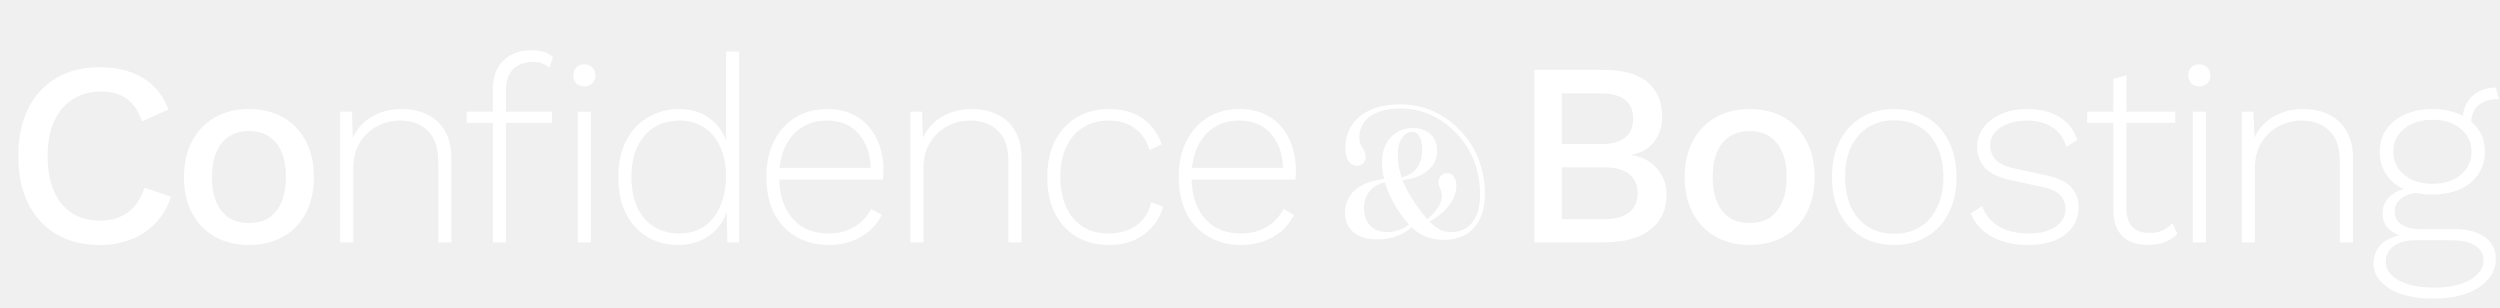
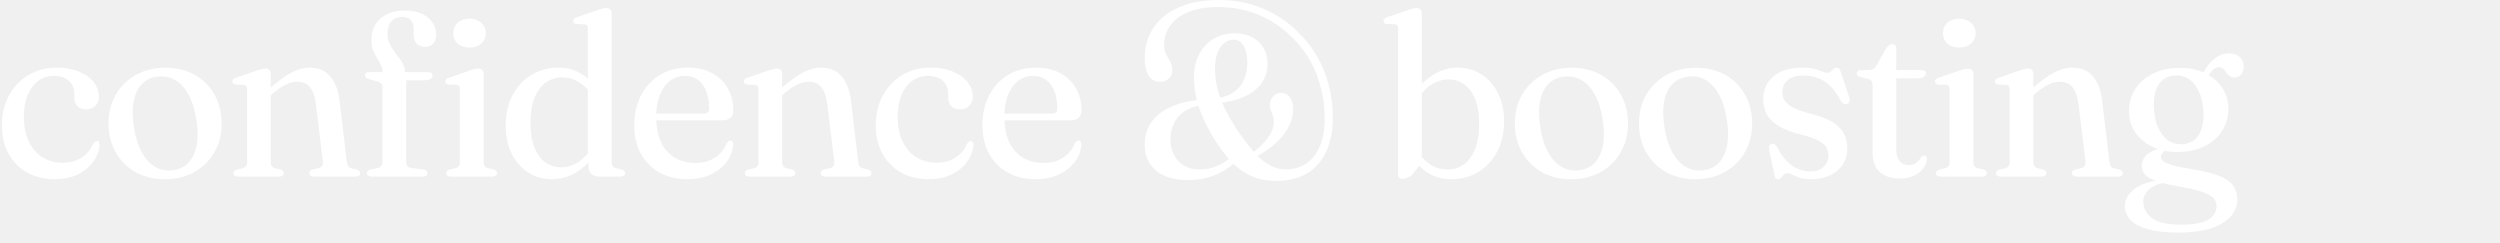
- <svg xmlns="http://www.w3.org/2000/svg" width="918" height="113" viewBox="0 0 918 113" fill="none">
-   <path d="M62.796 72.2C61.516 76.04 59.596 79.304 57.036 81.992C54.476 84.616 51.468 86.6 48.012 87.944C44.556 89.288 40.748 89.96 36.588 89.96C30.508 89.96 25.228 88.648 20.748 86.024C16.268 83.4 12.812 79.656 10.38 74.792C7.948 69.928 6.732 64.104 6.732 57.32C6.732 50.536 7.948 44.712 10.38 39.848C12.812 34.984 16.268 31.24 20.748 28.616C25.228 25.992 30.476 24.68 36.492 24.68C40.652 24.68 44.396 25.256 47.724 26.408C51.116 27.56 53.996 29.288 56.364 31.592C58.732 33.896 60.556 36.776 61.836 40.232L52.14 44.552C50.86 40.776 49.004 38.024 46.572 36.296C44.14 34.504 40.972 33.608 37.068 33.608C33.164 33.608 29.74 34.536 26.796 36.392C23.852 38.248 21.548 40.936 19.884 44.456C18.284 47.976 17.484 52.264 17.484 57.32C17.484 62.312 18.252 66.6 19.788 70.184C21.324 73.704 23.532 76.392 26.412 78.248C29.292 80.104 32.748 81.032 36.78 81.032C40.684 81.032 44.044 80.04 46.86 78.056C49.74 76.008 51.788 72.968 53.004 68.936L62.796 72.2ZM91.461 40.04C96.133 40.04 100.261 41.032 103.845 43.016C107.429 45 110.213 47.88 112.197 51.656C114.245 55.368 115.269 59.816 115.269 65C115.269 70.184 114.245 74.664 112.197 78.44C110.213 82.152 107.429 85 103.845 86.984C100.261 88.968 96.133 89.96 91.461 89.96C86.789 89.96 82.661 88.968 79.077 86.984C75.493 85 72.677 82.152 70.629 78.44C68.581 74.664 67.557 70.184 67.557 65C67.557 59.816 68.581 55.368 70.629 51.656C72.677 47.88 75.493 45 79.077 43.016C82.661 41.032 86.789 40.04 91.461 40.04ZM91.461 48.104C88.581 48.104 86.117 48.776 84.069 50.12C82.085 51.4 80.549 53.288 79.461 55.784C78.373 58.28 77.829 61.352 77.829 65C77.829 68.584 78.373 71.656 79.461 74.216C80.549 76.712 82.085 78.632 84.069 79.976C86.117 81.256 88.581 81.896 91.461 81.896C94.341 81.896 96.773 81.256 98.757 79.976C100.741 78.632 102.277 76.712 103.365 74.216C104.453 71.656 104.997 68.584 104.997 65C104.997 61.352 104.453 58.28 103.365 55.784C102.277 53.288 100.741 51.4 98.757 50.12C96.773 48.776 94.341 48.104 91.461 48.104ZM124.928 89V41H129.248L129.632 53L128.864 52.328C129.76 49.704 131.104 47.496 132.896 45.704C134.688 43.848 136.832 42.44 139.328 41.48C141.824 40.52 144.512 40.04 147.392 40.04C150.976 40.04 154.144 40.712 156.896 42.056C159.648 43.4 161.792 45.384 163.328 48.008C164.928 50.632 165.728 53.928 165.728 57.896V89H160.928V59.432C160.928 54.184 159.616 50.344 156.992 47.912C154.432 45.48 151.072 44.264 146.912 44.264C143.904 44.264 141.088 44.968 138.464 46.376C135.904 47.72 133.792 49.704 132.128 52.328C130.528 54.952 129.728 58.152 129.728 61.928V89H124.928ZM195.281 18.44C197.009 18.44 198.545 18.664 199.889 19.112C201.233 19.56 202.289 20.2 203.057 21.032L201.713 24.872C200.881 24.104 199.985 23.56 199.025 23.24C198.065 22.92 196.945 22.76 195.665 22.76C192.529 22.76 190.097 23.656 188.369 25.448C186.641 27.24 185.777 29.896 185.777 33.416V41V42.728V89H180.977V32.936C180.977 30.76 181.265 28.776 181.841 26.984C182.481 25.192 183.409 23.688 184.625 22.472C185.841 21.192 187.345 20.2 189.137 19.496C190.929 18.792 192.977 18.44 195.281 18.44ZM202.673 41V45.128H171.377V41H202.673ZM214.577 31.688C213.361 31.688 212.369 31.336 211.601 30.632C210.897 29.864 210.545 28.872 210.545 27.656C210.545 26.44 210.897 25.48 211.601 24.776C212.369 24.008 213.361 23.624 214.577 23.624C215.793 23.624 216.753 24.008 217.457 24.776C218.225 25.48 218.609 26.44 218.609 27.656C218.609 28.872 218.225 29.864 217.457 30.632C216.753 31.336 215.793 31.688 214.577 31.688ZM216.977 41V89H212.177V41H216.977ZM248.937 89.96C244.777 89.96 241.033 88.968 237.705 86.984C234.377 85 231.753 82.152 229.833 78.44C227.977 74.664 227.049 70.184 227.049 65C227.049 59.688 228.041 55.176 230.025 51.464C232.009 47.752 234.697 44.936 238.089 43.016C241.481 41.032 245.225 40.04 249.321 40.04C253.801 40.04 257.609 41.224 260.745 43.592C263.945 45.96 266.089 49.256 267.177 53.48L266.601 53.864V18.92H271.401V89H267.081L266.793 75.656L267.369 75.464C266.793 78.536 265.609 81.16 263.817 83.336C262.089 85.512 259.913 87.176 257.289 88.328C254.729 89.416 251.945 89.96 248.937 89.96ZM249.513 85.736C252.905 85.736 255.881 84.904 258.441 83.24C261.001 81.512 262.985 79.048 264.393 75.848C265.865 72.648 266.601 68.904 266.601 64.616C266.601 60.392 265.865 56.776 264.393 53.768C262.985 50.696 261.001 48.36 258.441 46.76C255.945 45.096 253.033 44.264 249.705 44.264C244.201 44.264 239.849 46.12 236.649 49.832C233.449 53.544 231.849 58.6 231.849 65C231.849 71.4 233.417 76.456 236.553 80.168C239.753 83.88 244.073 85.736 249.513 85.736ZM304.273 89.96C299.857 89.96 295.921 88.968 292.465 86.984C289.009 85 286.289 82.152 284.305 78.44C282.385 74.664 281.425 70.184 281.425 65C281.425 59.816 282.385 55.368 284.305 51.656C286.289 47.88 288.945 45 292.273 43.016C295.601 41.032 299.409 40.04 303.697 40.04C308.049 40.04 311.761 41 314.833 42.92C317.905 44.84 320.273 47.528 321.937 50.984C323.601 54.376 324.433 58.312 324.433 62.792C324.433 63.368 324.401 63.944 324.337 64.52C324.337 65.032 324.305 65.512 324.241 65.96H284.401V61.64H322.129L319.729 62.312C319.665 56.808 318.193 52.424 315.313 49.16C312.497 45.896 308.593 44.264 303.601 44.264C300.145 44.264 297.105 45.096 294.481 46.76C291.857 48.36 289.809 50.728 288.337 53.864C286.865 56.936 286.129 60.648 286.129 65C286.129 69.288 286.865 73 288.337 76.136C289.873 79.272 291.985 81.672 294.673 83.336C297.425 84.936 300.593 85.736 304.177 85.736C307.889 85.736 311.057 84.936 313.681 83.336C316.369 81.736 318.449 79.528 319.921 76.712L323.761 78.92C322.609 81.224 321.073 83.208 319.153 84.872C317.233 86.472 315.025 87.72 312.529 88.616C310.033 89.512 307.281 89.96 304.273 89.96ZM334.286 89V41H338.606L338.99 53L338.222 52.328C339.118 49.704 340.462 47.496 342.254 45.704C344.046 43.848 346.19 42.44 348.686 41.48C351.182 40.52 353.87 40.04 356.75 40.04C360.334 40.04 363.502 40.712 366.254 42.056C369.006 43.4 371.15 45.384 372.686 48.008C374.286 50.632 375.086 53.928 375.086 57.896V89H370.286V59.432C370.286 54.184 368.974 50.344 366.35 47.912C363.79 45.48 360.43 44.264 356.27 44.264C353.262 44.264 350.446 44.968 347.822 46.376C345.262 47.72 343.15 49.704 341.486 52.328C339.886 54.952 339.086 58.152 339.086 61.928V89H334.286ZM407.213 40.04C410.477 40.04 413.389 40.552 415.949 41.576C418.509 42.6 420.685 44.072 422.477 45.992C424.269 47.912 425.645 50.248 426.605 53L422.093 55.112C421.069 51.656 419.277 49 416.717 47.144C414.221 45.224 411.021 44.264 407.117 44.264C403.597 44.264 400.493 45.096 397.805 46.76C395.117 48.36 393.037 50.728 391.565 53.864C390.093 56.936 389.357 60.648 389.357 65C389.357 69.288 390.093 73 391.565 76.136C393.037 79.272 395.085 81.672 397.709 83.336C400.333 84.936 403.437 85.736 407.021 85.736C409.709 85.736 412.141 85.288 414.317 84.392C416.557 83.496 418.381 82.184 419.789 80.456C421.261 78.728 422.221 76.68 422.669 74.312L427.085 75.848C426.253 78.792 424.877 81.32 422.957 83.432C421.101 85.544 418.829 87.176 416.141 88.328C413.453 89.416 410.445 89.96 407.117 89.96C402.765 89.96 398.861 88.968 395.405 86.984C392.013 85 389.357 82.152 387.437 78.44C385.517 74.664 384.557 70.184 384.557 65C384.557 59.816 385.517 55.368 387.437 51.656C389.421 47.88 392.109 45 395.501 43.016C398.957 41.032 402.861 40.04 407.213 40.04ZM455.691 89.96C451.275 89.96 447.339 88.968 443.883 86.984C440.427 85 437.707 82.152 435.723 78.44C433.803 74.664 432.843 70.184 432.843 65C432.843 59.816 433.803 55.368 435.723 51.656C437.707 47.88 440.363 45 443.691 43.016C447.019 41.032 450.827 40.04 455.115 40.04C459.467 40.04 463.179 41 466.251 42.92C469.323 44.84 471.691 47.528 473.355 50.984C475.019 54.376 475.851 58.312 475.851 62.792C475.851 63.368 475.819 63.944 475.755 64.52C475.755 65.032 475.723 65.512 475.659 65.96H435.819V61.64H473.547L471.147 62.312C471.083 56.808 469.611 52.424 466.731 49.16C463.915 45.896 460.011 44.264 455.019 44.264C451.563 44.264 448.523 45.096 445.899 46.76C443.275 48.36 441.227 50.728 439.755 53.864C438.283 56.936 437.547 60.648 437.547 65C437.547 69.288 438.283 73 439.755 76.136C441.291 79.272 443.403 81.672 446.091 83.336C448.843 84.936 452.011 85.736 455.595 85.736C459.307 85.736 462.475 84.936 465.099 83.336C467.787 81.736 469.867 79.528 471.339 76.712L475.179 78.92C474.027 81.224 472.491 83.208 470.571 84.872C468.651 86.472 466.443 87.72 463.947 88.616C461.451 89.512 458.699 89.96 455.691 89.96Z" fill="white" />
-   <path d="M530.216 88.056C527.976 88.056 525.928 87.725 524.072 87.064C522.237 86.403 520.509 85.357 518.888 83.928C517.267 82.499 515.688 80.643 514.152 78.36C512.637 76.12 511.389 73.944 510.408 71.832C509.427 69.72 508.691 67.64 508.2 65.592C507.731 63.523 507.496 61.464 507.496 59.416C507.496 57.048 507.955 54.925 508.872 53.048C509.811 51.171 511.133 49.699 512.84 48.632C514.568 47.544 516.605 47 518.952 47C520.701 47 522.227 47.352 523.528 48.056C524.851 48.76 525.875 49.731 526.6 50.968C527.347 52.205 527.72 53.624 527.72 55.224C527.72 57.336 527.165 59.181 526.056 60.76C524.947 62.317 523.357 63.565 521.288 64.504C519.219 65.443 516.733 66.04 513.832 66.296L513.608 65.304C515.357 65.069 516.872 64.536 518.152 63.704C519.453 62.851 520.456 61.688 521.16 60.216C521.885 58.744 522.248 56.941 522.248 54.808C522.248 52.909 521.917 51.373 521.256 50.2C520.616 49.027 519.72 48.44 518.568 48.44C517.053 48.44 515.784 49.208 514.76 50.744C513.757 52.259 513.256 54.296 513.256 56.856C513.256 58.883 513.512 60.909 514.024 62.936C514.536 64.941 515.283 66.957 516.264 68.984C517.267 70.989 518.472 73.005 519.88 75.032C521.587 77.507 523.144 79.491 524.552 80.984C525.96 82.477 527.325 83.565 528.648 84.248C529.992 84.909 531.421 85.24 532.936 85.24C534.963 85.24 536.776 84.739 538.376 83.736C539.976 82.712 541.224 81.176 542.12 79.128C543.037 77.059 543.496 74.445 543.496 71.288C543.496 67.341 542.824 63.469 541.48 59.672C540.136 55.875 538.013 52.419 535.112 49.304C532.36 46.317 529.213 43.992 525.672 42.328C522.131 40.664 518.259 39.832 514.056 39.832C510.728 39.832 507.955 40.312 505.736 41.272C503.517 42.211 501.853 43.491 500.744 45.112C499.656 46.712 499.112 48.515 499.112 50.52C499.112 51.395 499.229 52.131 499.464 52.728C499.72 53.304 499.997 53.837 500.296 54.328C500.616 54.797 500.893 55.299 501.128 55.832C501.363 56.365 501.48 57.016 501.48 57.784C501.48 58.659 501.171 59.395 500.552 59.992C499.955 60.568 499.187 60.856 498.248 60.856C496.947 60.856 495.912 60.28 495.144 59.128C494.397 57.955 494.024 56.376 494.024 54.392C494.024 51.149 494.824 48.323 496.424 45.912C498.045 43.501 500.36 41.635 503.368 40.312C506.397 38.989 510.003 38.328 514.184 38.328C518.557 38.328 522.621 39.181 526.376 40.888C530.131 42.595 533.48 45.027 536.424 48.184C539.368 51.299 541.576 54.829 543.048 58.776C544.52 62.701 545.256 66.829 545.256 71.16C545.256 74.787 544.648 77.859 543.432 80.376C542.216 82.893 540.488 84.803 538.248 86.104C536.008 87.405 533.331 88.056 530.216 88.056ZM523.496 80.952C524.968 79.821 526.131 78.723 526.984 77.656C527.859 76.589 528.488 75.576 528.872 74.616C529.277 73.635 529.48 72.728 529.48 71.896C529.48 71.128 529.363 70.488 529.128 69.976C528.915 69.443 528.701 68.941 528.488 68.472C528.275 68.003 528.168 67.469 528.168 66.872C528.168 65.976 528.467 65.208 529.064 64.568C529.683 63.928 530.461 63.608 531.4 63.608C532.381 63.608 533.181 64.003 533.8 64.792C534.44 65.56 534.76 66.659 534.76 68.088C534.76 70.627 533.885 73.059 532.136 75.384C530.408 77.688 527.763 79.821 524.2 81.784L523.496 80.952ZM509.288 66.776C507.411 67.075 505.843 67.693 504.584 68.632C503.325 69.571 502.387 70.712 501.768 72.056C501.149 73.4 500.84 74.829 500.84 76.344C500.84 79.075 501.597 81.24 503.112 82.84C504.648 84.419 506.696 85.208 509.256 85.208C511.091 85.208 512.691 84.92 514.056 84.344C515.443 83.747 516.744 82.968 517.96 82.008L518.792 83.128C517.704 84.088 516.52 84.931 515.24 85.656C513.981 86.36 512.563 86.904 510.984 87.288C509.405 87.693 507.613 87.896 505.608 87.896C501.917 87.896 499.037 87.021 496.968 85.272C494.92 83.501 493.896 81.08 493.896 78.008C493.896 75.789 494.472 73.795 495.624 72.024C496.776 70.253 498.493 68.813 500.776 67.704C503.059 66.595 505.907 65.901 509.32 65.624L509.288 66.776Z" fill="white" />
-   <path d="M563.408 89V25.64H588.368C595.984 25.64 601.552 27.176 605.072 30.248C608.592 33.32 610.352 37.576 610.352 43.016C610.352 46.344 609.392 49.32 607.472 51.944C605.552 54.504 602.736 56.136 599.024 56.84V56.936C603.12 57.576 606.288 59.272 608.528 62.024C610.832 64.712 611.984 67.848 611.984 71.432C611.984 76.872 610 81.16 606.032 84.296C602.064 87.432 596.304 89 588.752 89H563.408ZM573.488 80.456H589.232C593.264 80.456 596.272 79.624 598.256 77.96C600.304 76.296 601.328 73.96 601.328 70.952C601.328 67.944 600.304 65.608 598.256 63.944C596.272 62.28 593.264 61.448 589.232 61.448H573.488V80.456ZM573.488 52.904H587.6C595.664 52.904 599.696 49.8 599.696 43.592C599.696 37.384 595.664 34.28 587.6 34.28H573.488V52.904ZM642.523 40.04C647.195 40.04 651.323 41.032 654.907 43.016C658.491 45 661.275 47.88 663.259 51.656C665.307 55.368 666.331 59.816 666.331 65C666.331 70.184 665.307 74.664 663.259 78.44C661.275 82.152 658.491 85 654.907 86.984C651.323 88.968 647.195 89.96 642.523 89.96C637.851 89.96 633.723 88.968 630.139 86.984C626.555 85 623.739 82.152 621.691 78.44C619.643 74.664 618.619 70.184 618.619 65C618.619 59.816 619.643 55.368 621.691 51.656C623.739 47.88 626.555 45 630.139 43.016C633.723 41.032 637.851 40.04 642.523 40.04ZM642.523 48.104C639.643 48.104 637.179 48.776 635.131 50.12C633.147 51.4 631.611 53.288 630.523 55.784C629.435 58.28 628.891 61.352 628.891 65C628.891 68.584 629.435 71.656 630.523 74.216C631.611 76.712 633.147 78.632 635.131 79.976C637.179 81.256 639.643 81.896 642.523 81.896C645.403 81.896 647.835 81.256 649.819 79.976C651.803 78.632 653.339 76.712 654.427 74.216C655.515 71.656 656.059 68.584 656.059 65C656.059 61.352 655.515 58.28 654.427 55.784C653.339 53.288 651.803 51.4 649.819 50.12C647.835 48.776 645.403 48.104 642.523 48.104ZM695.573 40.04C700.053 40.04 703.989 41.032 707.381 43.016C710.837 45 713.525 47.88 715.445 51.656C717.429 55.368 718.421 59.816 718.421 65C718.421 70.184 717.429 74.664 715.445 78.44C713.525 82.152 710.837 85 707.381 86.984C703.989 88.968 700.053 89.96 695.573 89.96C691.093 89.96 687.125 88.968 683.669 86.984C680.277 85 677.589 82.152 675.605 78.44C673.685 74.664 672.725 70.184 672.725 65C672.725 59.816 673.685 55.368 675.605 51.656C677.589 47.88 680.277 45 683.669 43.016C687.125 41.032 691.093 40.04 695.573 40.04ZM695.573 44.168C691.925 44.168 688.757 45 686.069 46.664C683.381 48.328 681.269 50.728 679.733 53.864C678.261 56.936 677.525 60.648 677.525 65C677.525 69.288 678.261 73 679.733 76.136C681.269 79.272 683.381 81.672 686.069 83.336C688.757 85 691.925 85.832 695.573 85.832C699.221 85.832 702.389 85 705.077 83.336C707.765 81.672 709.845 79.272 711.317 76.136C712.853 73 713.621 69.288 713.621 65C713.621 60.648 712.853 56.936 711.317 53.864C709.845 50.728 707.765 48.328 705.077 46.664C702.389 45 699.221 44.168 695.573 44.168ZM744.529 89.96C739.665 89.96 735.345 88.968 731.569 86.984C727.857 85 725.233 82.152 723.697 78.44L727.825 75.656C728.977 78.856 731.025 81.352 733.969 83.144C736.977 84.872 740.625 85.736 744.913 85.736C749.137 85.736 752.433 84.904 754.801 83.24C757.233 81.576 758.449 79.368 758.449 76.616C758.449 74.76 757.841 73.16 756.625 71.816C755.473 70.408 753.265 69.352 750.001 68.648L738.769 66.248C734.161 65.288 730.865 63.752 728.881 61.64C726.961 59.464 726.001 56.84 726.001 53.768C726.001 51.208 726.769 48.904 728.305 46.856C729.841 44.808 731.953 43.176 734.641 41.96C737.393 40.68 740.593 40.04 744.241 40.04C749.041 40.04 753.009 41 756.145 42.92C759.281 44.776 761.489 47.592 762.769 51.368L758.737 53.96C757.777 50.568 755.985 48.104 753.361 46.568C750.801 45.032 747.761 44.264 744.241 44.264C741.553 44.264 739.185 44.68 737.137 45.512C735.153 46.28 733.585 47.368 732.433 48.776C731.345 50.12 730.801 51.688 730.801 53.48C730.801 55.336 731.441 57.032 732.721 58.568C734.001 60.04 736.273 61.128 739.537 61.832L751.057 64.328C755.601 65.288 758.769 66.76 760.561 68.744C762.353 70.664 763.249 73.064 763.249 75.944C763.249 78.824 762.481 81.32 760.945 83.432C759.409 85.544 757.233 87.176 754.417 88.328C751.601 89.416 748.305 89.96 744.529 89.96ZM780.808 27.656V76.328C780.808 79.336 781.512 81.64 782.92 83.24C784.392 84.776 786.504 85.544 789.256 85.544C791.048 85.544 792.616 85.256 793.96 84.68C795.368 84.04 796.616 83.144 797.704 81.992L799.528 85.928C798.312 87.144 796.776 88.136 794.92 88.904C793.064 89.608 790.984 89.96 788.68 89.96C786.184 89.96 783.976 89.512 782.056 88.616C780.136 87.656 778.632 86.216 777.544 84.296C776.52 82.376 776.008 79.944 776.008 77V29L780.808 27.656ZM798.76 41V45.128H766.408V41H798.76ZM807.588 31.688C806.372 31.688 805.38 31.336 804.612 30.632C803.908 29.864 803.556 28.872 803.556 27.656C803.556 26.44 803.908 25.48 804.612 24.776C805.38 24.008 806.372 23.624 807.588 23.624C808.804 23.624 809.764 24.008 810.468 24.776C811.236 25.48 811.62 26.44 811.62 27.656C811.62 28.872 811.236 29.864 810.468 30.632C809.764 31.336 808.804 31.688 807.588 31.688ZM809.988 41V89H805.188V41H809.988ZM823.191 89V41H827.511L827.895 53L827.127 52.328C828.023 49.704 829.367 47.496 831.159 45.704C832.951 43.848 835.095 42.44 837.591 41.48C840.087 40.52 842.775 40.04 845.655 40.04C849.239 40.04 852.407 40.712 855.159 42.056C857.911 43.4 860.055 45.384 861.591 48.008C863.191 50.632 863.991 53.928 863.991 57.896V89H859.191V59.432C859.191 54.184 857.879 50.344 855.255 47.912C852.695 45.48 849.335 44.264 845.175 44.264C842.167 44.264 839.351 44.968 836.727 46.376C834.167 47.72 832.055 49.704 830.391 52.328C828.791 54.952 827.991 58.152 827.991 61.928V89H823.191ZM916.47 32.168L917.622 36.392C917.558 36.392 917.494 36.392 917.43 36.392C917.366 36.392 917.27 36.392 917.142 36.392C914.006 36.392 911.574 37.224 909.846 38.888C908.182 40.488 907.35 42.76 907.35 45.704L904.278 44.168C904.278 41.736 904.79 39.624 905.814 37.832C906.838 36.04 908.246 34.664 910.038 33.704C911.83 32.68 913.846 32.168 916.086 32.168C916.214 32.168 916.278 32.168 916.278 32.168C916.342 32.168 916.406 32.168 916.47 32.168ZM901.302 84.104C906.038 84.104 909.75 85.096 912.438 87.08C915.126 89.064 916.47 91.72 916.47 95.048C916.47 97.992 915.478 100.552 913.494 102.728C911.574 104.904 908.918 106.6 905.526 107.816C902.134 109.032 898.262 109.64 893.91 109.64C886.678 109.64 881.142 108.392 877.302 105.896C873.462 103.464 871.542 100.392 871.542 96.68C871.542 93.992 872.502 91.656 874.422 89.672C876.406 87.688 879.286 86.504 883.062 86.12L882.678 86.984C880.63 86.408 878.806 85.448 877.206 84.104C875.67 82.76 874.902 80.84 874.902 78.344C874.902 75.656 875.894 73.48 877.878 71.816C879.926 70.088 882.614 69.096 885.942 68.84L891.03 70.568H889.014C886.07 70.76 883.702 71.496 881.91 72.776C880.182 73.992 879.318 75.592 879.318 77.576C879.318 79.752 880.15 81.384 881.814 82.472C883.542 83.56 885.718 84.104 888.342 84.104H901.302ZM893.91 105.608C897.686 105.608 900.918 105.16 903.606 104.264C906.294 103.368 908.342 102.152 909.75 100.616C911.222 99.144 911.958 97.48 911.958 95.624C911.958 93.384 910.966 91.592 908.982 90.248C907.062 88.904 904.118 88.232 900.15 88.232H886.518C883.51 88.232 881.014 88.936 879.03 90.344C877.046 91.752 876.054 93.64 876.054 96.008C876.054 98.888 877.622 101.192 880.758 102.92C883.958 104.712 888.342 105.608 893.91 105.608ZM893.238 40.04C897.014 40.04 900.342 40.712 903.222 42.056C906.166 43.336 908.438 45.16 910.038 47.528C911.638 49.832 912.438 52.552 912.438 55.688C912.438 58.76 911.638 61.512 910.038 63.944C908.438 66.312 906.166 68.168 903.222 69.512C900.342 70.792 897.014 71.432 893.238 71.432C887.158 71.432 882.39 69.992 878.934 67.112C875.542 64.168 873.846 60.36 873.846 55.688C873.846 52.552 874.646 49.832 876.246 47.528C877.91 45.16 880.182 43.336 883.062 42.056C886.006 40.712 889.398 40.04 893.238 40.04ZM893.238 43.976C889.014 43.976 885.558 45.064 882.87 47.24C880.182 49.352 878.838 52.168 878.838 55.688C878.838 59.208 880.182 62.056 882.87 64.232C885.558 66.408 889.014 67.496 893.238 67.496C897.462 67.496 900.886 66.408 903.51 64.232C906.198 62.056 907.542 59.208 907.542 55.688C907.542 52.168 906.198 49.352 903.51 47.24C900.886 45.064 897.462 43.976 893.238 43.976Z" fill="white" />
+ <svg xmlns="http://www.w3.org/2000/svg" width="350" height="34" viewBox="0 0 350 34" fill="none">
+   <path d="M307.326 23.776C308.809 24.011 309.982 24.315 310.846 24.688C311.71 25.061 312.323 25.509 312.686 26.032C313.049 26.565 313.23 27.195 313.23 27.92C313.23 29.285 312.521 30.4 311.102 31.264C309.683 32.128 307.641 32.56 304.974 32.56C303.171 32.56 301.721 32.395 300.622 32.064C299.523 31.744 298.723 31.307 298.222 30.752C297.731 30.197 297.486 29.568 297.486 28.864C297.486 27.989 297.913 27.2 298.766 26.496C299.619 25.792 301.123 25.307 303.278 25.04L303.582 25.488C302.419 25.637 301.539 25.963 300.942 26.464C300.355 26.965 300.062 27.536 300.062 28.176C300.062 29.147 300.473 29.936 301.294 30.544C302.115 31.152 303.507 31.456 305.47 31.456C306.59 31.456 307.507 31.349 308.222 31.136C308.937 30.933 309.465 30.635 309.806 30.24C310.147 29.845 310.318 29.381 310.318 28.848C310.318 28.443 310.179 28.08 309.902 27.76C309.635 27.451 309.15 27.168 308.446 26.912C307.753 26.656 306.766 26.416 305.486 26.192C303.929 25.925 302.745 25.648 301.934 25.36C301.134 25.083 300.585 24.773 300.286 24.432C299.998 24.08 299.854 23.68 299.854 23.232C299.854 22.848 299.955 22.485 300.158 22.144C300.361 21.803 300.707 21.499 301.198 21.232C301.689 20.955 302.366 20.747 303.23 20.608L303.614 20.816C303.219 20.997 302.937 21.179 302.766 21.36C302.606 21.541 302.526 21.739 302.526 21.952C302.526 22.144 302.617 22.336 302.798 22.528C302.979 22.709 303.406 22.901 304.078 23.104C304.761 23.296 305.843 23.52 307.326 23.776ZM307.998 11.072L308.494 10.16C308.942 9.275 309.475 8.608 310.094 8.16C310.713 7.701 311.374 7.472 312.078 7.472C312.686 7.472 313.177 7.637 313.55 7.968C313.923 8.299 314.11 8.741 314.11 9.296C314.11 9.765 313.993 10.144 313.758 10.432C313.534 10.709 313.225 10.848 312.83 10.848C312.542 10.848 312.313 10.779 312.142 10.64C311.971 10.491 311.817 10.325 311.678 10.144C311.55 9.952 311.406 9.787 311.246 9.648C311.097 9.499 310.894 9.424 310.638 9.424C310.329 9.424 310.041 9.547 309.774 9.792C309.518 10.037 309.187 10.517 308.782 11.232L307.998 11.072ZM311.966 15.2C311.966 16.405 311.662 17.467 311.054 18.384C310.457 19.291 309.619 20 308.542 20.512C307.475 21.024 306.254 21.28 304.878 21.28C303.513 21.28 302.318 21.029 301.294 20.528C300.281 20.027 299.486 19.349 298.91 18.496C298.345 17.632 298.062 16.667 298.062 15.6C298.062 14.395 298.361 13.339 298.958 12.432C299.566 11.515 300.403 10.8 301.47 10.288C302.537 9.765 303.769 9.504 305.166 9.504C306.542 9.504 307.737 9.755 308.75 10.256C309.763 10.757 310.553 11.44 311.118 12.304C311.683 13.157 311.966 14.123 311.966 15.2ZM304.558 10.56C303.854 10.581 303.267 10.784 302.798 11.168C302.329 11.541 301.987 12.08 301.774 12.784C301.561 13.488 301.486 14.331 301.55 15.312C301.625 16.325 301.833 17.205 302.174 17.952C302.515 18.699 302.963 19.264 303.518 19.648C304.083 20.032 304.729 20.213 305.454 20.192C306.51 20.149 307.299 19.717 307.822 18.896C308.355 18.064 308.569 16.912 308.462 15.44C308.355 13.904 307.95 12.699 307.246 11.824C306.553 10.939 305.657 10.517 304.558 10.56Z" fill="white" />
+   <path d="M284.671 10.352V22.656C284.671 22.923 284.719 23.125 284.815 23.264C284.922 23.403 285.076 23.499 285.279 23.552L286.031 23.728C286.34 23.824 286.495 23.984 286.495 24.208C286.495 24.549 286.271 24.72 285.823 24.72H280.095C279.871 24.72 279.706 24.677 279.599 24.592C279.492 24.507 279.439 24.389 279.439 24.24C279.439 24.112 279.482 24.011 279.567 23.936C279.652 23.851 279.78 23.781 279.951 23.728L280.735 23.552C280.938 23.499 281.092 23.408 281.199 23.28C281.306 23.141 281.359 22.939 281.359 22.672V12.528C281.359 12.304 281.322 12.144 281.247 12.048C281.172 11.952 281.044 11.893 280.863 11.872L279.775 11.84C279.604 11.808 279.482 11.76 279.407 11.696C279.332 11.621 279.295 11.525 279.295 11.408C279.295 11.28 279.338 11.179 279.423 11.104C279.508 11.019 279.658 10.939 279.871 10.864L282.655 9.904C282.964 9.797 283.215 9.723 283.407 9.68C283.599 9.627 283.77 9.6 283.919 9.6C284.175 9.6 284.362 9.669 284.479 9.808C284.607 9.936 284.671 10.117 284.671 10.352ZM284.239 13.712L283.663 13.12L284.351 12.528C285.588 11.429 286.65 10.645 287.535 10.176C288.431 9.707 289.29 9.472 290.111 9.472C291.37 9.472 292.34 9.888 293.023 10.72C293.716 11.552 294.143 12.683 294.303 14.112L295.311 22.592C295.343 22.88 295.407 23.104 295.503 23.264C295.61 23.413 295.775 23.515 295.999 23.568L296.687 23.728C296.858 23.781 296.98 23.851 297.055 23.936C297.14 24.011 297.183 24.112 297.183 24.24C297.183 24.389 297.13 24.507 297.023 24.592C296.927 24.677 296.767 24.72 296.543 24.72H290.767C290.308 24.72 290.079 24.549 290.079 24.208C290.079 23.984 290.234 23.824 290.543 23.728L291.327 23.552C291.551 23.499 291.722 23.397 291.839 23.248C291.956 23.099 291.999 22.88 291.967 22.592L290.991 14.608C290.863 13.552 290.591 12.763 290.175 12.24C289.759 11.707 289.151 11.44 288.351 11.44C287.85 11.44 287.316 11.579 286.751 11.856C286.196 12.133 285.583 12.555 284.911 13.12L284.239 13.712Z" fill="white" />
+   <path d="M276.272 10.352V22.656C276.272 22.923 276.32 23.125 276.416 23.264C276.523 23.403 276.677 23.499 276.88 23.552L277.632 23.712C277.813 23.765 277.947 23.835 278.032 23.92C278.117 24.005 278.16 24.112 278.16 24.24C278.16 24.389 278.101 24.507 277.984 24.592C277.877 24.677 277.712 24.72 277.488 24.72H271.696C271.472 24.72 271.307 24.677 271.2 24.592C271.093 24.507 271.04 24.389 271.04 24.24C271.04 24.112 271.083 24.011 271.168 23.936C271.253 23.851 271.381 23.781 271.552 23.728L272.336 23.552C272.539 23.499 272.688 23.408 272.784 23.28C272.891 23.141 272.944 22.939 272.944 22.672V12.528C272.944 12.304 272.907 12.144 272.832 12.048C272.757 11.952 272.635 11.893 272.464 11.872L271.36 11.84C271.2 11.808 271.083 11.76 271.008 11.696C270.933 11.621 270.896 11.525 270.896 11.408C270.896 11.28 270.939 11.179 271.024 11.104C271.109 11.019 271.259 10.939 271.472 10.864L274.256 9.904C274.576 9.787 274.827 9.707 275.008 9.664C275.2 9.621 275.365 9.6 275.504 9.6C275.76 9.6 275.952 9.669 276.08 9.808C276.208 9.936 276.272 10.117 276.272 10.352ZM274.288 6.656C273.605 6.656 273.056 6.469 272.64 6.096C272.224 5.712 272.016 5.227 272.016 4.64C272.016 4.043 272.224 3.557 272.64 3.184C273.067 2.811 273.616 2.624 274.288 2.624C274.96 2.624 275.509 2.816 275.936 3.2C276.363 3.573 276.576 4.053 276.576 4.64C276.576 5.227 276.363 5.712 275.936 6.096C275.509 6.469 274.96 6.656 274.288 6.656Z" fill="white" />
+   <path d="M261.489 11.04L260.577 10.816C260.332 10.741 260.161 10.661 260.065 10.576C259.98 10.491 259.937 10.389 259.937 10.272C259.937 10.123 259.99 10.011 260.097 9.936C260.204 9.851 260.348 9.808 260.529 9.808H261.601C261.857 9.808 262.065 9.765 262.225 9.68C262.385 9.595 262.529 9.44 262.657 9.216L264.049 6.816C264.188 6.592 264.332 6.432 264.481 6.336C264.63 6.229 264.785 6.176 264.945 6.176C265.116 6.176 265.244 6.229 265.329 6.336C265.425 6.443 265.473 6.592 265.473 6.784V20.832C265.473 21.579 265.628 22.149 265.937 22.544C266.246 22.928 266.668 23.12 267.201 23.12C267.574 23.12 267.868 23.061 268.081 22.944C268.294 22.816 268.465 22.667 268.593 22.496C268.732 22.325 268.854 22.171 268.961 22.032C269.078 21.893 269.212 21.808 269.361 21.776C269.489 21.765 269.585 21.803 269.649 21.888C269.724 21.963 269.761 22.091 269.761 22.272C269.74 22.741 269.564 23.184 269.233 23.6C268.913 24.016 268.47 24.352 267.905 24.608C267.34 24.864 266.694 24.992 265.969 24.992C264.806 24.992 263.878 24.693 263.185 24.096C262.502 23.488 262.161 22.576 262.161 21.36V11.904C262.161 11.659 262.113 11.472 262.017 11.344C261.921 11.216 261.745 11.115 261.489 11.04ZM264.033 10.96V9.808H269.009C269.212 9.808 269.366 9.845 269.473 9.92C269.58 9.995 269.633 10.107 269.633 10.256C269.633 10.459 269.526 10.629 269.313 10.768C269.11 10.896 268.785 10.96 268.337 10.96H264.033Z" fill="white" />
+   <path d="M253.408 24C254.197 24 254.821 23.792 255.28 23.376C255.749 22.949 255.984 22.405 255.984 21.744C255.984 21.328 255.883 20.955 255.68 20.624C255.488 20.283 255.136 19.979 254.624 19.712C254.123 19.435 253.408 19.173 252.48 18.928C251.029 18.587 249.893 18.171 249.072 17.68C248.261 17.189 247.685 16.629 247.344 16C247.013 15.371 246.848 14.683 246.848 13.936C246.848 12.581 247.328 11.499 248.288 10.688C249.248 9.877 250.613 9.472 252.384 9.472C253.056 9.472 253.605 9.531 254.032 9.648C254.469 9.765 254.827 9.888 255.104 10.016C255.392 10.133 255.637 10.192 255.84 10.192C256.043 10.192 256.203 10.133 256.32 10.016C256.448 9.888 256.565 9.765 256.672 9.648C256.789 9.531 256.939 9.472 257.12 9.472C257.248 9.472 257.36 9.515 257.456 9.6C257.552 9.675 257.632 9.819 257.696 10.032L258.848 13.504C258.933 13.771 258.96 13.995 258.928 14.176C258.896 14.347 258.784 14.469 258.592 14.544C258.421 14.619 258.267 14.619 258.128 14.544C257.989 14.469 257.861 14.341 257.744 14.16C257.275 13.253 256.763 12.539 256.208 12.016C255.653 11.493 255.067 11.12 254.448 10.896C253.84 10.672 253.205 10.56 252.544 10.56C251.541 10.56 250.789 10.773 250.288 11.2C249.787 11.627 249.536 12.197 249.536 12.912C249.536 13.339 249.643 13.728 249.856 14.08C250.069 14.432 250.459 14.757 251.024 15.056C251.589 15.355 252.389 15.637 253.424 15.904C254.704 16.213 255.723 16.592 256.48 17.04C257.237 17.488 257.781 18.021 258.112 18.64C258.453 19.259 258.624 19.984 258.624 20.816C258.624 21.648 258.411 22.389 257.984 23.04C257.568 23.68 256.976 24.181 256.208 24.544C255.451 24.907 254.565 25.088 253.552 25.088C252.901 25.088 252.373 25.019 251.968 24.88C251.563 24.741 251.227 24.603 250.96 24.464C250.693 24.325 250.443 24.256 250.208 24.256C250.005 24.256 249.84 24.325 249.712 24.464C249.584 24.592 249.461 24.725 249.344 24.864C249.227 25.013 249.083 25.088 248.912 25.088C248.795 25.088 248.693 25.045 248.608 24.96C248.523 24.875 248.464 24.731 248.432 24.528L247.728 21.264C247.664 20.923 247.648 20.672 247.68 20.512C247.712 20.341 247.808 20.224 247.968 20.16C248.149 20.085 248.304 20.096 248.432 20.192C248.571 20.277 248.709 20.443 248.848 20.688C249.477 21.872 250.181 22.72 250.96 23.232C251.749 23.744 252.565 24 253.408 24Z" fill="white" />
+   <path d="M237.448 9.488C238.984 9.488 240.344 9.819 241.528 10.48C242.712 11.141 243.635 12.064 244.296 13.248C244.968 14.421 245.304 15.776 245.304 17.312C245.304 18.805 244.963 20.139 244.28 21.312C243.608 22.485 242.675 23.408 241.48 24.08C240.286 24.752 238.899 25.088 237.32 25.088C235.784 25.088 234.424 24.757 233.24 24.096C232.067 23.424 231.144 22.501 230.472 21.328C229.8 20.155 229.464 18.805 229.464 17.28C229.464 15.765 229.8 14.427 230.472 13.264C231.155 12.091 232.094 11.168 233.288 10.496C234.483 9.824 235.87 9.488 237.448 9.488ZM238.52 23.824C239.406 23.707 240.126 23.349 240.68 22.752C241.235 22.144 241.608 21.328 241.8 20.304C241.992 19.28 241.976 18.075 241.752 16.688C241.528 15.28 241.155 14.112 240.632 13.184C240.11 12.256 239.475 11.584 238.728 11.168C237.982 10.752 237.155 10.608 236.248 10.736C235.363 10.864 234.643 11.227 234.088 11.824C233.534 12.421 233.16 13.232 232.968 14.256C232.787 15.28 232.808 16.491 233.032 17.888C233.256 19.285 233.63 20.448 234.152 21.376C234.675 22.304 235.31 22.976 236.056 23.392C236.803 23.808 237.624 23.952 238.52 23.824Z" fill="white" />
+   <path d="M220.065 9.488C221.601 9.488 222.961 9.819 224.145 10.48C225.329 11.141 226.251 12.064 226.913 13.248C227.585 14.421 227.921 15.776 227.921 17.312C227.921 18.805 227.579 20.139 226.897 21.312C226.225 22.485 225.291 23.408 224.097 24.08C222.902 24.752 221.515 25.088 219.937 25.088C218.401 25.088 217.041 24.757 215.857 24.096C214.683 23.424 213.761 22.501 213.089 21.328C212.417 20.155 212.081 18.805 212.081 17.28C212.081 15.765 212.417 14.427 213.089 13.264C213.771 12.091 214.71 11.168 215.905 10.496C217.099 9.824 218.486 9.488 220.065 9.488ZM221.137 23.824C222.022 23.707 222.742 23.349 223.297 22.752C223.851 22.144 224.225 21.328 224.417 20.304C224.609 19.28 224.593 18.075 224.369 16.688C224.145 15.28 223.771 14.112 223.249 13.184C222.726 12.256 222.091 11.584 221.345 11.168C220.598 10.752 219.771 10.608 218.865 10.736C217.979 10.864 217.259 11.227 216.705 11.824C216.15 12.421 215.777 13.232 215.585 14.256C215.403 15.28 215.425 16.491 215.649 17.888C215.873 19.285 216.246 20.448 216.769 21.376C217.291 22.304 217.926 22.976 218.673 23.392C219.419 23.808 220.241 23.952 221.137 23.824Z" fill="white" />
+   <path d="M199.054 1.888V22.8L197.534 24.64C197.203 24.8 196.958 24.907 196.798 24.96C196.649 25.024 196.494 25.056 196.334 25.056C196.163 25.056 196.019 25.003 195.902 24.896C195.795 24.789 195.742 24.629 195.742 24.416V4.064C195.742 3.84 195.705 3.68 195.63 3.584C195.555 3.477 195.433 3.419 195.262 3.408L194.158 3.36C193.987 3.339 193.865 3.291 193.79 3.216C193.726 3.141 193.694 3.051 193.694 2.944C193.694 2.816 193.731 2.709 193.806 2.624C193.891 2.539 194.046 2.459 194.27 2.384L197.038 1.44C197.358 1.323 197.609 1.243 197.79 1.2C197.982 1.147 198.147 1.12 198.286 1.12C198.553 1.12 198.745 1.189 198.862 1.328C198.99 1.467 199.054 1.653 199.054 1.888ZM198.334 14.032L197.854 13.264C198.675 12.048 199.609 11.115 200.654 10.464C201.71 9.803 202.857 9.472 204.094 9.472C205.342 9.472 206.451 9.792 207.422 10.432C208.403 11.061 209.171 11.941 209.726 13.072C210.291 14.192 210.574 15.477 210.574 16.928C210.574 18.603 210.243 20.048 209.582 21.264C208.931 22.48 208.051 23.424 206.942 24.096C205.833 24.757 204.59 25.088 203.214 25.088C201.966 25.088 200.857 24.784 199.886 24.176C198.926 23.568 198.147 22.709 197.55 21.6L198.286 20.864C198.819 21.803 199.459 22.517 200.206 23.008C200.963 23.488 201.779 23.728 202.654 23.728C203.486 23.728 204.238 23.499 204.91 23.04C205.582 22.571 206.11 21.861 206.494 20.912C206.889 19.952 207.086 18.752 207.086 17.312C207.086 15.947 206.899 14.805 206.526 13.888C206.163 12.971 205.657 12.283 205.006 11.824C204.366 11.355 203.635 11.12 202.814 11.12C201.982 11.12 201.182 11.36 200.414 11.84C199.657 12.32 198.963 13.051 198.334 14.032Z" fill="white" />
+   <path d="M178.721 25.328C177.569 25.328 176.529 25.157 175.601 24.816C174.673 24.475 173.803 23.941 172.993 23.216C172.193 22.491 171.403 21.557 170.625 20.416C169.857 19.275 169.217 18.171 168.705 17.104C168.193 16.037 167.803 14.987 167.537 13.952C167.281 12.917 167.153 11.883 167.153 10.848C167.153 9.664 167.382 8.608 167.841 7.68C168.31 6.741 168.977 6.005 169.841 5.472C170.705 4.928 171.729 4.656 172.913 4.656C173.819 4.656 174.614 4.837 175.297 5.2C175.979 5.563 176.507 6.064 176.881 6.704C177.265 7.344 177.457 8.075 177.457 8.896C177.457 9.931 177.179 10.837 176.625 11.616C176.081 12.395 175.286 13.029 174.241 13.52C173.195 14 171.931 14.304 170.449 14.432L170.305 13.776C171.211 13.648 171.985 13.376 172.625 12.96C173.275 12.544 173.771 11.979 174.113 11.264C174.454 10.539 174.625 9.669 174.625 8.656C174.625 7.739 174.449 6.992 174.097 6.416C173.755 5.84 173.302 5.552 172.737 5.552C171.958 5.552 171.323 5.92 170.833 6.656C170.342 7.381 170.097 8.368 170.097 9.616C170.097 10.587 170.225 11.563 170.481 12.544C170.747 13.515 171.131 14.501 171.633 15.504C172.145 16.507 172.758 17.531 173.473 18.576C174.337 19.813 175.121 20.811 175.825 21.568C176.529 22.315 177.217 22.859 177.889 23.2C178.561 23.541 179.265 23.712 180.001 23.712C181.035 23.712 181.963 23.456 182.785 22.944C183.617 22.421 184.267 21.632 184.737 20.576C185.217 19.509 185.457 18.171 185.457 16.56C185.457 14.565 185.115 12.613 184.433 10.704C183.761 8.795 182.657 7.045 181.121 5.456C179.734 4.027 178.161 2.928 176.401 2.16C174.641 1.381 172.694 0.992 170.561 0.992C168.833 0.992 167.409 1.232 166.289 1.712C165.169 2.192 164.337 2.832 163.793 3.632C163.249 4.421 162.977 5.301 162.977 6.272C162.977 6.688 163.03 7.04 163.137 7.328C163.254 7.616 163.387 7.877 163.537 8.112C163.686 8.347 163.819 8.597 163.937 8.864C164.054 9.131 164.113 9.461 164.113 9.856C164.113 10.315 163.947 10.699 163.617 11.008C163.286 11.307 162.865 11.456 162.353 11.456C161.702 11.456 161.19 11.163 160.817 10.576C160.443 9.979 160.257 9.205 160.257 8.256C160.257 6.571 160.667 5.115 161.489 3.888C162.321 2.651 163.51 1.696 165.057 1.024C166.603 0.341 168.459 0 170.625 0C172.875 0 174.95 0.405 176.849 1.216C178.758 2.016 180.459 3.184 181.953 4.72C183.521 6.309 184.683 8.107 185.441 10.112C186.209 12.117 186.593 14.235 186.593 16.464C186.593 18.363 186.273 19.973 185.633 21.296C185.003 22.619 184.102 23.621 182.929 24.304C181.755 24.987 180.353 25.328 178.721 25.328ZM175.153 21.536C175.931 20.96 176.55 20.416 177.009 19.904C177.478 19.381 177.814 18.885 178.017 18.416C178.23 17.947 178.337 17.493 178.337 17.056C178.337 16.704 178.289 16.405 178.193 16.16C178.107 15.915 178.017 15.68 177.921 15.456C177.825 15.232 177.777 14.976 177.777 14.688C177.777 14.219 177.926 13.824 178.225 13.504C178.523 13.173 178.913 13.008 179.393 13.008C179.883 13.008 180.278 13.205 180.577 13.6C180.886 13.995 181.041 14.539 181.041 15.232C181.041 16.491 180.593 17.701 179.697 18.864C178.811 20.016 177.451 21.088 175.617 22.08L175.153 21.536ZM168.193 14.72C167.201 14.88 166.385 15.189 165.745 15.648C165.105 16.107 164.63 16.667 164.321 17.328C164.022 17.979 163.873 18.688 163.873 19.456C163.873 20.757 164.246 21.797 164.993 22.576C165.739 23.344 166.715 23.728 167.921 23.728C168.806 23.728 169.595 23.579 170.289 23.28C170.982 22.981 171.659 22.571 172.321 22.048L172.881 22.768C172.305 23.269 171.691 23.701 171.041 24.064C170.39 24.427 169.67 24.704 168.881 24.896C168.102 25.099 167.222 25.2 166.241 25.2C164.353 25.2 162.881 24.757 161.825 23.872C160.779 22.987 160.257 21.755 160.257 20.176C160.257 19.067 160.55 18.069 161.137 17.184C161.734 16.299 162.619 15.579 163.793 15.024C164.966 14.459 166.433 14.101 168.193 13.952V14.72Z" fill="white" />
+   <path d="M151.409 15.456C151.409 15.904 151.276 16.251 151.009 16.496C150.742 16.731 150.358 16.848 149.857 16.848H139.665V15.904H147.281C147.772 15.904 148.017 15.685 148.017 15.248C148.017 13.787 147.713 12.651 147.105 11.84C146.497 11.029 145.681 10.624 144.657 10.624C143.857 10.624 143.153 10.859 142.545 11.328C141.937 11.787 141.462 12.443 141.121 13.296C140.78 14.149 140.609 15.152 140.609 16.304C140.609 18.437 141.11 20.059 142.113 21.168C143.126 22.267 144.449 22.816 146.081 22.816C147.137 22.816 148.049 22.571 148.817 22.08C149.596 21.589 150.14 20.933 150.449 20.112C150.566 19.952 150.668 19.84 150.753 19.776C150.838 19.712 150.929 19.68 151.025 19.68C151.153 19.68 151.249 19.739 151.313 19.856C151.377 19.973 151.404 20.112 151.393 20.272C151.329 21.157 151.014 21.968 150.449 22.704C149.884 23.429 149.132 24.011 148.193 24.448C147.254 24.875 146.188 25.088 144.993 25.088C143.521 25.088 142.22 24.779 141.089 24.16C139.969 23.531 139.094 22.651 138.465 21.52C137.846 20.389 137.537 19.067 137.537 17.552C137.537 15.995 137.841 14.613 138.449 13.408C139.068 12.192 139.942 11.232 141.073 10.528C142.204 9.824 143.542 9.472 145.089 9.472C146.38 9.472 147.494 9.728 148.433 10.24C149.382 10.752 150.113 11.456 150.625 12.352C151.148 13.248 151.409 14.283 151.409 15.456Z" fill="white" />
+   <path d="M136.19 13.568C136.19 14.069 136.025 14.485 135.694 14.816C135.374 15.147 134.948 15.312 134.414 15.312C133.892 15.312 133.481 15.163 133.182 14.864C132.894 14.555 132.75 14.149 132.75 13.648V13.104C132.75 12.368 132.494 11.771 131.982 11.312C131.47 10.853 130.766 10.624 129.87 10.624C129.06 10.624 128.334 10.859 127.694 11.328C127.065 11.797 126.569 12.459 126.206 13.312C125.854 14.155 125.678 15.152 125.678 16.304C125.678 17.691 125.913 18.869 126.382 19.84C126.852 20.8 127.497 21.531 128.318 22.032C129.14 22.533 130.073 22.784 131.118 22.784C132.132 22.784 133.006 22.549 133.742 22.08C134.489 21.611 135.022 20.976 135.342 20.176C135.46 20.016 135.561 19.909 135.646 19.856C135.732 19.792 135.828 19.76 135.934 19.76C136.062 19.76 136.153 19.819 136.206 19.936C136.27 20.043 136.297 20.171 136.286 20.32C136.201 21.205 135.881 22.011 135.326 22.736C134.772 23.461 134.041 24.037 133.134 24.464C132.228 24.88 131.193 25.088 130.03 25.088C128.569 25.088 127.278 24.779 126.158 24.16C125.049 23.541 124.18 22.667 123.55 21.536C122.921 20.405 122.606 19.072 122.606 17.536C122.606 16.021 122.926 14.656 123.566 13.44C124.206 12.224 125.102 11.259 126.254 10.544C127.417 9.829 128.777 9.472 130.334 9.472C131.54 9.472 132.58 9.664 133.454 10.048C134.34 10.421 135.017 10.917 135.486 11.536C135.956 12.155 136.19 12.832 136.19 13.568Z" fill="white" />
+   <path d="M109.503 10.352V22.656C109.503 22.923 109.551 23.125 109.647 23.264C109.754 23.403 109.909 23.499 110.111 23.552L110.863 23.728C111.173 23.824 111.327 23.984 111.327 24.208C111.327 24.549 111.103 24.72 110.655 24.72H104.927C104.703 24.72 104.538 24.677 104.431 24.592C104.325 24.507 104.271 24.389 104.271 24.24C104.271 24.112 104.314 24.011 104.399 23.936C104.485 23.851 104.613 23.781 104.783 23.728L105.567 23.552C105.77 23.499 105.925 23.408 106.031 23.28C106.138 23.141 106.191 22.939 106.191 22.672V12.528C106.191 12.304 106.154 12.144 106.079 12.048C106.005 11.952 105.877 11.893 105.695 11.872L104.607 11.84C104.437 11.808 104.314 11.76 104.239 11.696C104.165 11.621 104.127 11.525 104.127 11.408C104.127 11.28 104.17 11.179 104.255 11.104C104.341 11.019 104.49 10.939 104.703 10.864L107.487 9.904C107.797 9.797 108.047 9.723 108.239 9.68C108.431 9.627 108.602 9.6 108.751 9.6C109.007 9.6 109.194 9.669 109.311 9.808C109.439 9.936 109.503 10.117 109.503 10.352ZM109.071 13.712L108.495 13.12L109.183 12.528C110.421 11.429 111.482 10.645 112.367 10.176C113.263 9.707 114.122 9.472 114.943 9.472C116.202 9.472 117.173 9.888 117.855 10.72C118.549 11.552 118.975 12.683 119.135 14.112L120.143 22.592C120.175 22.88 120.239 23.104 120.335 23.264C120.442 23.413 120.607 23.515 120.831 23.568L121.519 23.728C121.69 23.781 121.813 23.851 121.887 23.936C121.973 24.011 122.015 24.112 122.015 24.24C122.015 24.389 121.962 24.507 121.855 24.592C121.759 24.677 121.599 24.72 121.375 24.72H115.599C115.141 24.72 114.911 24.549 114.911 24.208C114.911 23.984 115.066 23.824 115.375 23.728L116.159 23.552C116.383 23.499 116.554 23.397 116.671 23.248C116.789 23.099 116.831 22.88 116.799 22.592L115.823 14.608C115.695 13.552 115.423 12.763 115.007 12.24C114.591 11.707 113.983 11.44 113.183 11.44C112.682 11.44 112.149 11.579 111.583 11.856C111.029 12.133 110.415 12.555 109.743 13.12L109.071 13.712Z" fill="white" />
+   <path d="M102.664 15.456C102.664 15.904 102.53 16.251 102.264 16.496C101.997 16.731 101.613 16.848 101.112 16.848H90.92V15.904H98.536C99.026 15.904 99.272 15.685 99.272 15.248C99.272 13.787 98.968 12.651 98.36 11.84C97.752 11.029 96.936 10.624 95.912 10.624C95.112 10.624 94.408 10.859 93.8 11.328C93.192 11.787 92.717 12.443 92.376 13.296C92.034 14.149 91.864 15.152 91.864 16.304C91.864 18.437 92.365 20.059 93.368 21.168C94.381 22.267 95.704 22.816 97.336 22.816C98.392 22.816 99.304 22.571 100.072 22.08C100.85 21.589 101.394 20.933 101.704 20.112C101.821 19.952 101.922 19.84 102.008 19.776C102.093 19.712 102.184 19.68 102.28 19.68C102.408 19.68 102.504 19.739 102.568 19.856C102.632 19.973 102.658 20.112 102.648 20.272C102.584 21.157 102.269 21.968 101.704 22.704C101.138 23.429 100.386 24.011 99.448 24.448C98.509 24.875 97.442 25.088 96.248 25.088C94.776 25.088 93.474 24.779 92.344 24.16C91.224 23.531 90.349 22.651 89.72 21.52C89.101 20.389 88.792 19.067 88.792 17.552C88.792 15.995 89.096 14.613 89.704 13.408C90.322 12.192 91.197 11.232 92.328 10.528C93.458 9.824 94.797 9.472 96.344 9.472C97.634 9.472 98.749 9.728 99.688 10.24C100.637 10.752 101.368 11.456 101.88 12.352C102.402 13.248 102.664 14.283 102.664 15.456Z" fill="white" />
+   <path d="M82.383 22.176L82.303 22.064V4.064C82.303 3.84 82.266 3.68 82.191 3.584C82.116 3.477 81.994 3.419 81.823 3.408L80.719 3.36C80.548 3.339 80.426 3.291 80.351 3.216C80.287 3.141 80.255 3.051 80.255 2.944C80.255 2.816 80.292 2.709 80.367 2.624C80.452 2.539 80.607 2.459 80.831 2.384L83.599 1.44C83.908 1.323 84.159 1.243 84.351 1.2C84.543 1.147 84.719 1.12 84.879 1.12C85.124 1.12 85.311 1.189 85.439 1.328C85.567 1.467 85.631 1.653 85.631 1.888V22.656C85.631 22.923 85.679 23.125 85.775 23.264C85.882 23.403 86.036 23.499 86.239 23.552L86.991 23.712C87.172 23.765 87.306 23.835 87.391 23.92C87.476 24.005 87.519 24.112 87.519 24.24C87.519 24.389 87.46 24.507 87.343 24.592C87.236 24.677 87.071 24.72 86.847 24.72H83.871C83.423 24.72 83.06 24.592 82.783 24.336C82.516 24.08 82.383 23.707 82.383 23.216V22.176ZM70.799 17.632C70.799 15.957 71.124 14.512 71.775 13.296C72.436 12.069 73.322 11.125 74.431 10.464C75.551 9.803 76.788 9.472 78.143 9.472C79.391 9.472 80.5 9.776 81.471 10.384C82.442 10.992 83.22 11.851 83.807 12.96L83.071 13.696C82.548 12.768 81.908 12.059 81.151 11.568C80.404 11.077 79.588 10.832 78.703 10.832C77.871 10.832 77.119 11.067 76.447 11.536C75.775 11.995 75.242 12.699 74.847 13.648C74.463 14.597 74.271 15.797 74.271 17.248C74.271 18.613 74.458 19.755 74.831 20.672C75.204 21.579 75.711 22.267 76.351 22.736C77.002 23.195 77.738 23.424 78.559 23.424C79.391 23.424 80.186 23.184 80.943 22.704C81.7 22.224 82.394 21.499 83.023 20.528L83.519 21.296C82.698 22.512 81.759 23.451 80.703 24.112C79.647 24.763 78.506 25.088 77.279 25.088C76.031 25.088 74.916 24.773 73.935 24.144C72.964 23.504 72.196 22.624 71.631 21.504C71.076 20.384 70.799 19.093 70.799 17.632Z" fill="white" />
+   <path d="M56.865 22.656C56.865 22.901 56.924 23.104 57.041 23.264C57.169 23.413 57.356 23.499 57.601 23.52L59.249 23.712C59.452 23.733 59.601 23.792 59.697 23.888C59.793 23.973 59.841 24.085 59.841 24.224C59.841 24.555 59.622 24.72 59.185 24.72H52.001C51.809 24.72 51.654 24.677 51.537 24.592C51.43 24.507 51.377 24.395 51.377 24.256C51.377 24.107 51.425 23.989 51.521 23.904C51.617 23.819 51.761 23.755 51.953 23.712L52.785 23.552C53.052 23.477 53.244 23.376 53.361 23.248C53.489 23.109 53.553 22.917 53.553 22.672V12.24C53.553 12.037 53.505 11.872 53.409 11.744C53.313 11.605 53.132 11.493 52.865 11.408L51.857 11.152C51.558 11.056 51.356 10.96 51.249 10.864C51.142 10.757 51.089 10.645 51.089 10.528C51.089 10.4 51.137 10.299 51.233 10.224C51.34 10.139 51.494 10.096 51.697 10.096H54.289L53.569 10.608V10.096C53.569 9.744 53.489 9.413 53.329 9.104C53.18 8.784 52.998 8.459 52.785 8.128C52.572 7.787 52.385 7.413 52.225 7.008C52.076 6.592 52.001 6.112 52.001 5.568C52.001 4.341 52.422 3.355 53.265 2.608C54.108 1.851 55.254 1.472 56.705 1.472C57.633 1.472 58.422 1.627 59.073 1.936C59.724 2.245 60.214 2.651 60.545 3.152C60.886 3.653 61.057 4.203 61.057 4.8C61.057 5.376 60.913 5.813 60.625 6.112C60.348 6.411 59.98 6.56 59.521 6.56C59.03 6.56 58.636 6.405 58.337 6.096C58.049 5.776 57.905 5.355 57.905 4.832V4C57.905 3.477 57.766 3.077 57.489 2.8C57.212 2.512 56.812 2.368 56.289 2.368C55.638 2.379 55.137 2.587 54.785 2.992C54.433 3.397 54.257 3.968 54.257 4.704C54.257 5.173 54.337 5.605 54.497 6C54.657 6.384 54.86 6.741 55.105 7.072C55.35 7.403 55.59 7.723 55.825 8.032C56.07 8.341 56.273 8.661 56.433 8.992C56.593 9.312 56.673 9.653 56.673 10.016V10.64L56.257 10.096H59.937C60.14 10.096 60.294 10.133 60.401 10.208C60.508 10.283 60.561 10.389 60.561 10.528C60.561 10.741 60.454 10.917 60.241 11.056C60.038 11.184 59.713 11.248 59.265 11.248H56.865V22.656ZM67.713 10.352V22.656C67.713 22.923 67.761 23.125 67.857 23.264C67.964 23.403 68.118 23.499 68.321 23.552L69.073 23.712C69.254 23.765 69.388 23.835 69.473 23.92C69.558 24.005 69.601 24.112 69.601 24.24C69.601 24.389 69.542 24.507 69.425 24.592C69.318 24.677 69.153 24.72 68.929 24.72H63.137C62.913 24.72 62.748 24.677 62.641 24.592C62.534 24.507 62.481 24.389 62.481 24.24C62.481 24.112 62.524 24.011 62.609 23.936C62.694 23.851 62.822 23.781 62.993 23.728L63.777 23.552C63.98 23.499 64.129 23.408 64.225 23.28C64.332 23.141 64.385 22.939 64.385 22.672V12.528C64.385 12.304 64.348 12.144 64.273 12.048C64.198 11.952 64.076 11.893 63.905 11.872L62.801 11.84C62.641 11.808 62.524 11.76 62.449 11.696C62.374 11.621 62.337 11.525 62.337 11.408C62.337 11.28 62.38 11.179 62.465 11.104C62.55 11.019 62.7 10.939 62.913 10.864L65.697 9.904C66.017 9.787 66.268 9.707 66.449 9.664C66.641 9.621 66.806 9.6 66.945 9.6C67.201 9.6 67.393 9.669 67.521 9.808C67.649 9.936 67.713 10.117 67.713 10.352ZM65.729 6.656C65.046 6.656 64.497 6.469 64.081 6.096C63.665 5.712 63.457 5.227 63.457 4.64C63.457 4.043 63.665 3.557 64.081 3.184C64.508 2.811 65.057 2.624 65.729 2.624C66.401 2.624 66.95 2.816 67.377 3.2C67.804 3.573 68.017 4.053 68.017 4.64C68.017 5.227 67.804 5.712 67.377 6.096C66.95 6.469 66.401 6.656 65.729 6.656Z" fill="white" />
+   <path d="M37.906 10.352V22.656C37.906 22.923 37.954 23.125 38.05 23.264C38.157 23.403 38.311 23.499 38.514 23.552L39.266 23.728C39.575 23.824 39.73 23.984 39.73 24.208C39.73 24.549 39.506 24.72 39.058 24.72H33.33C33.106 24.72 32.941 24.677 32.834 24.592C32.727 24.507 32.674 24.389 32.674 24.24C32.674 24.112 32.717 24.011 32.802 23.936C32.887 23.851 33.015 23.781 33.186 23.728L33.97 23.552C34.173 23.499 34.327 23.408 34.434 23.28C34.541 23.141 34.594 22.939 34.594 22.672V12.528C34.594 12.304 34.557 12.144 34.482 12.048C34.407 11.952 34.279 11.893 34.098 11.872L33.01 11.84C32.839 11.808 32.717 11.76 32.642 11.696C32.567 11.621 32.53 11.525 32.53 11.408C32.53 11.28 32.573 11.179 32.658 11.104C32.743 11.019 32.893 10.939 33.106 10.864L35.89 9.904C36.199 9.797 36.45 9.723 36.642 9.68C36.834 9.627 37.005 9.6 37.154 9.6C37.41 9.6 37.597 9.669 37.714 9.808C37.842 9.936 37.906 10.117 37.906 10.352ZM37.474 13.712L36.898 13.12L37.586 12.528C38.823 11.429 39.885 10.645 40.77 10.176C41.666 9.707 42.525 9.472 43.346 9.472C44.605 9.472 45.575 9.888 46.258 10.72C46.951 11.552 47.378 12.683 47.538 14.112L48.546 22.592C48.578 22.88 48.642 23.104 48.738 23.264C48.845 23.413 49.01 23.515 49.234 23.568L49.922 23.728C50.093 23.781 50.215 23.851 50.29 23.936C50.375 24.011 50.418 24.112 50.418 24.24C50.418 24.389 50.365 24.507 50.258 24.592C50.162 24.677 50.002 24.72 49.778 24.72H44.002C43.543 24.72 43.314 24.549 43.314 24.208C43.314 23.984 43.469 23.824 43.778 23.728L44.562 23.552C44.786 23.499 44.957 23.397 45.074 23.248C45.191 23.099 45.234 22.88 45.202 22.592L44.226 14.608C44.098 13.552 43.826 12.763 43.41 12.24C42.994 11.707 42.386 11.44 41.586 11.44C41.085 11.44 40.551 11.579 39.986 11.856C39.431 12.133 38.818 12.555 38.146 13.12L37.474 13.712Z" fill="white" />
+   <path d="M23.178 9.488C24.714 9.488 26.074 9.819 27.258 10.48C28.442 11.141 29.365 12.064 30.026 13.248C30.698 14.421 31.034 15.776 31.034 17.312C31.034 18.805 30.693 20.139 30.01 21.312C29.338 22.485 28.405 23.408 27.21 24.08C26.016 24.752 24.629 25.088 23.05 25.088C21.514 25.088 20.154 24.757 18.97 24.096C17.797 23.424 16.874 22.501 16.202 21.328C15.53 20.155 15.194 18.805 15.194 17.28C15.194 15.765 15.53 14.427 16.202 13.264C16.885 12.091 17.824 11.168 19.018 10.496C20.213 9.824 21.6 9.488 23.178 9.488ZM24.25 23.824C25.136 23.707 25.856 23.349 26.41 22.752C26.965 22.144 27.338 21.328 27.53 20.304C27.722 19.28 27.706 18.075 27.482 16.688C27.258 15.28 26.885 14.112 26.362 13.184C25.84 12.256 25.205 11.584 24.458 11.168C23.712 10.752 22.885 10.608 21.978 10.736C21.093 10.864 20.373 11.227 19.818 11.824C19.264 12.421 18.89 13.232 18.698 14.256C18.517 15.28 18.538 16.491 18.762 17.888C18.986 19.285 19.36 20.448 19.882 21.376C20.405 22.304 21.04 22.976 21.786 23.392C22.533 23.808 23.354 23.952 24.25 23.824Z" fill="white" />
+   <path d="M13.848 13.568C13.848 14.069 13.683 14.485 13.352 14.816C13.032 15.147 12.605 15.312 12.072 15.312C11.549 15.312 11.139 15.163 10.84 14.864C10.552 14.555 10.408 14.149 10.408 13.648V13.104C10.408 12.368 10.152 11.771 9.64 11.312C9.128 10.853 8.424 10.624 7.528 10.624C6.717 10.624 5.992 10.859 5.352 11.328C4.723 11.797 4.227 12.459 3.864 13.312C3.512 14.155 3.336 15.152 3.336 16.304C3.336 17.691 3.571 18.869 4.04 19.84C4.509 20.8 5.155 21.531 5.976 22.032C6.797 22.533 7.731 22.784 8.776 22.784C9.789 22.784 10.664 22.549 11.4 22.08C12.147 21.611 12.68 20.976 13 20.176C13.117 20.016 13.219 19.909 13.304 19.856C13.389 19.792 13.485 19.76 13.592 19.76C13.72 19.76 13.811 19.819 13.864 19.936C13.928 20.043 13.955 20.171 13.944 20.32C13.859 21.205 13.539 22.011 12.984 22.736C12.429 23.461 11.699 24.037 10.792 24.464C9.885 24.88 8.851 25.088 7.688 25.088C6.227 25.088 4.936 24.779 3.816 24.16C2.707 23.541 1.837 22.667 1.208 21.536C0.579 20.405 0.264 19.072 0.264 17.536C0.264 16.021 0.584 14.656 1.224 13.44C1.864 12.224 2.76 11.259 3.912 10.544C5.075 9.829 6.435 9.472 7.992 9.472C9.197 9.472 10.237 9.664 11.112 10.048C11.997 10.421 12.675 10.917 13.144 11.536C13.613 12.155 13.848 12.832 13.848 13.568Z" fill="white" />
</svg>
